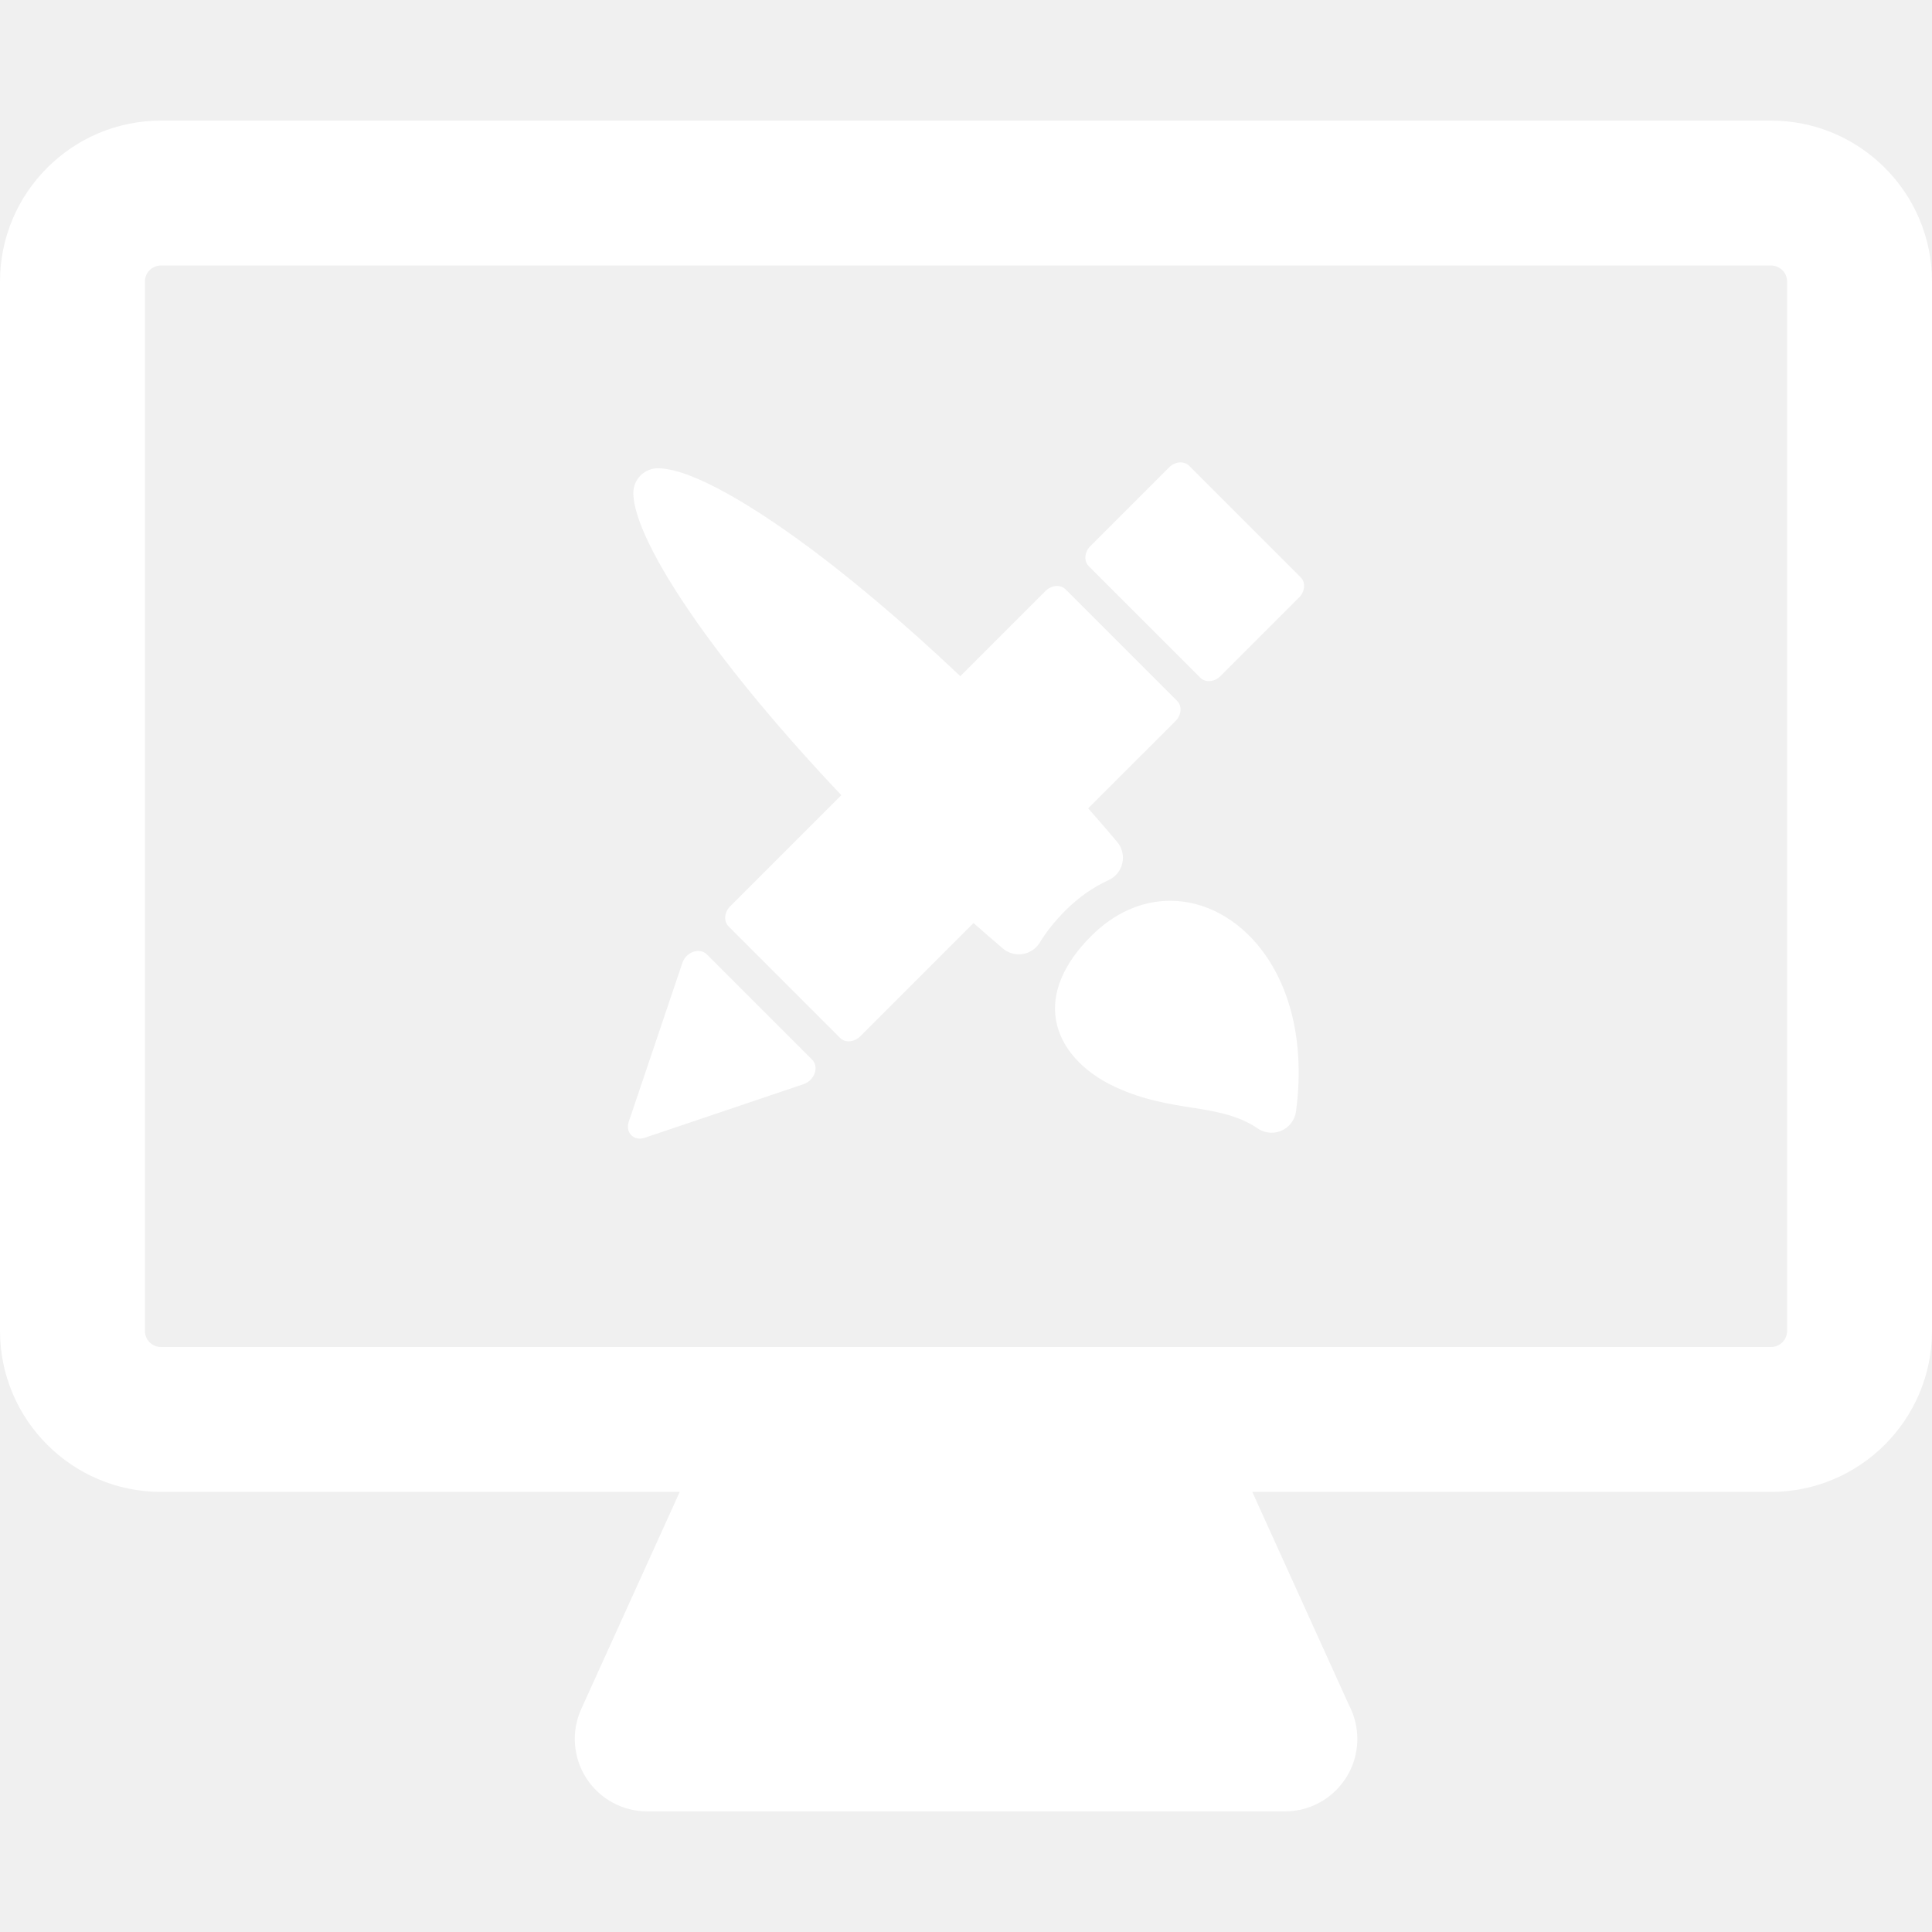
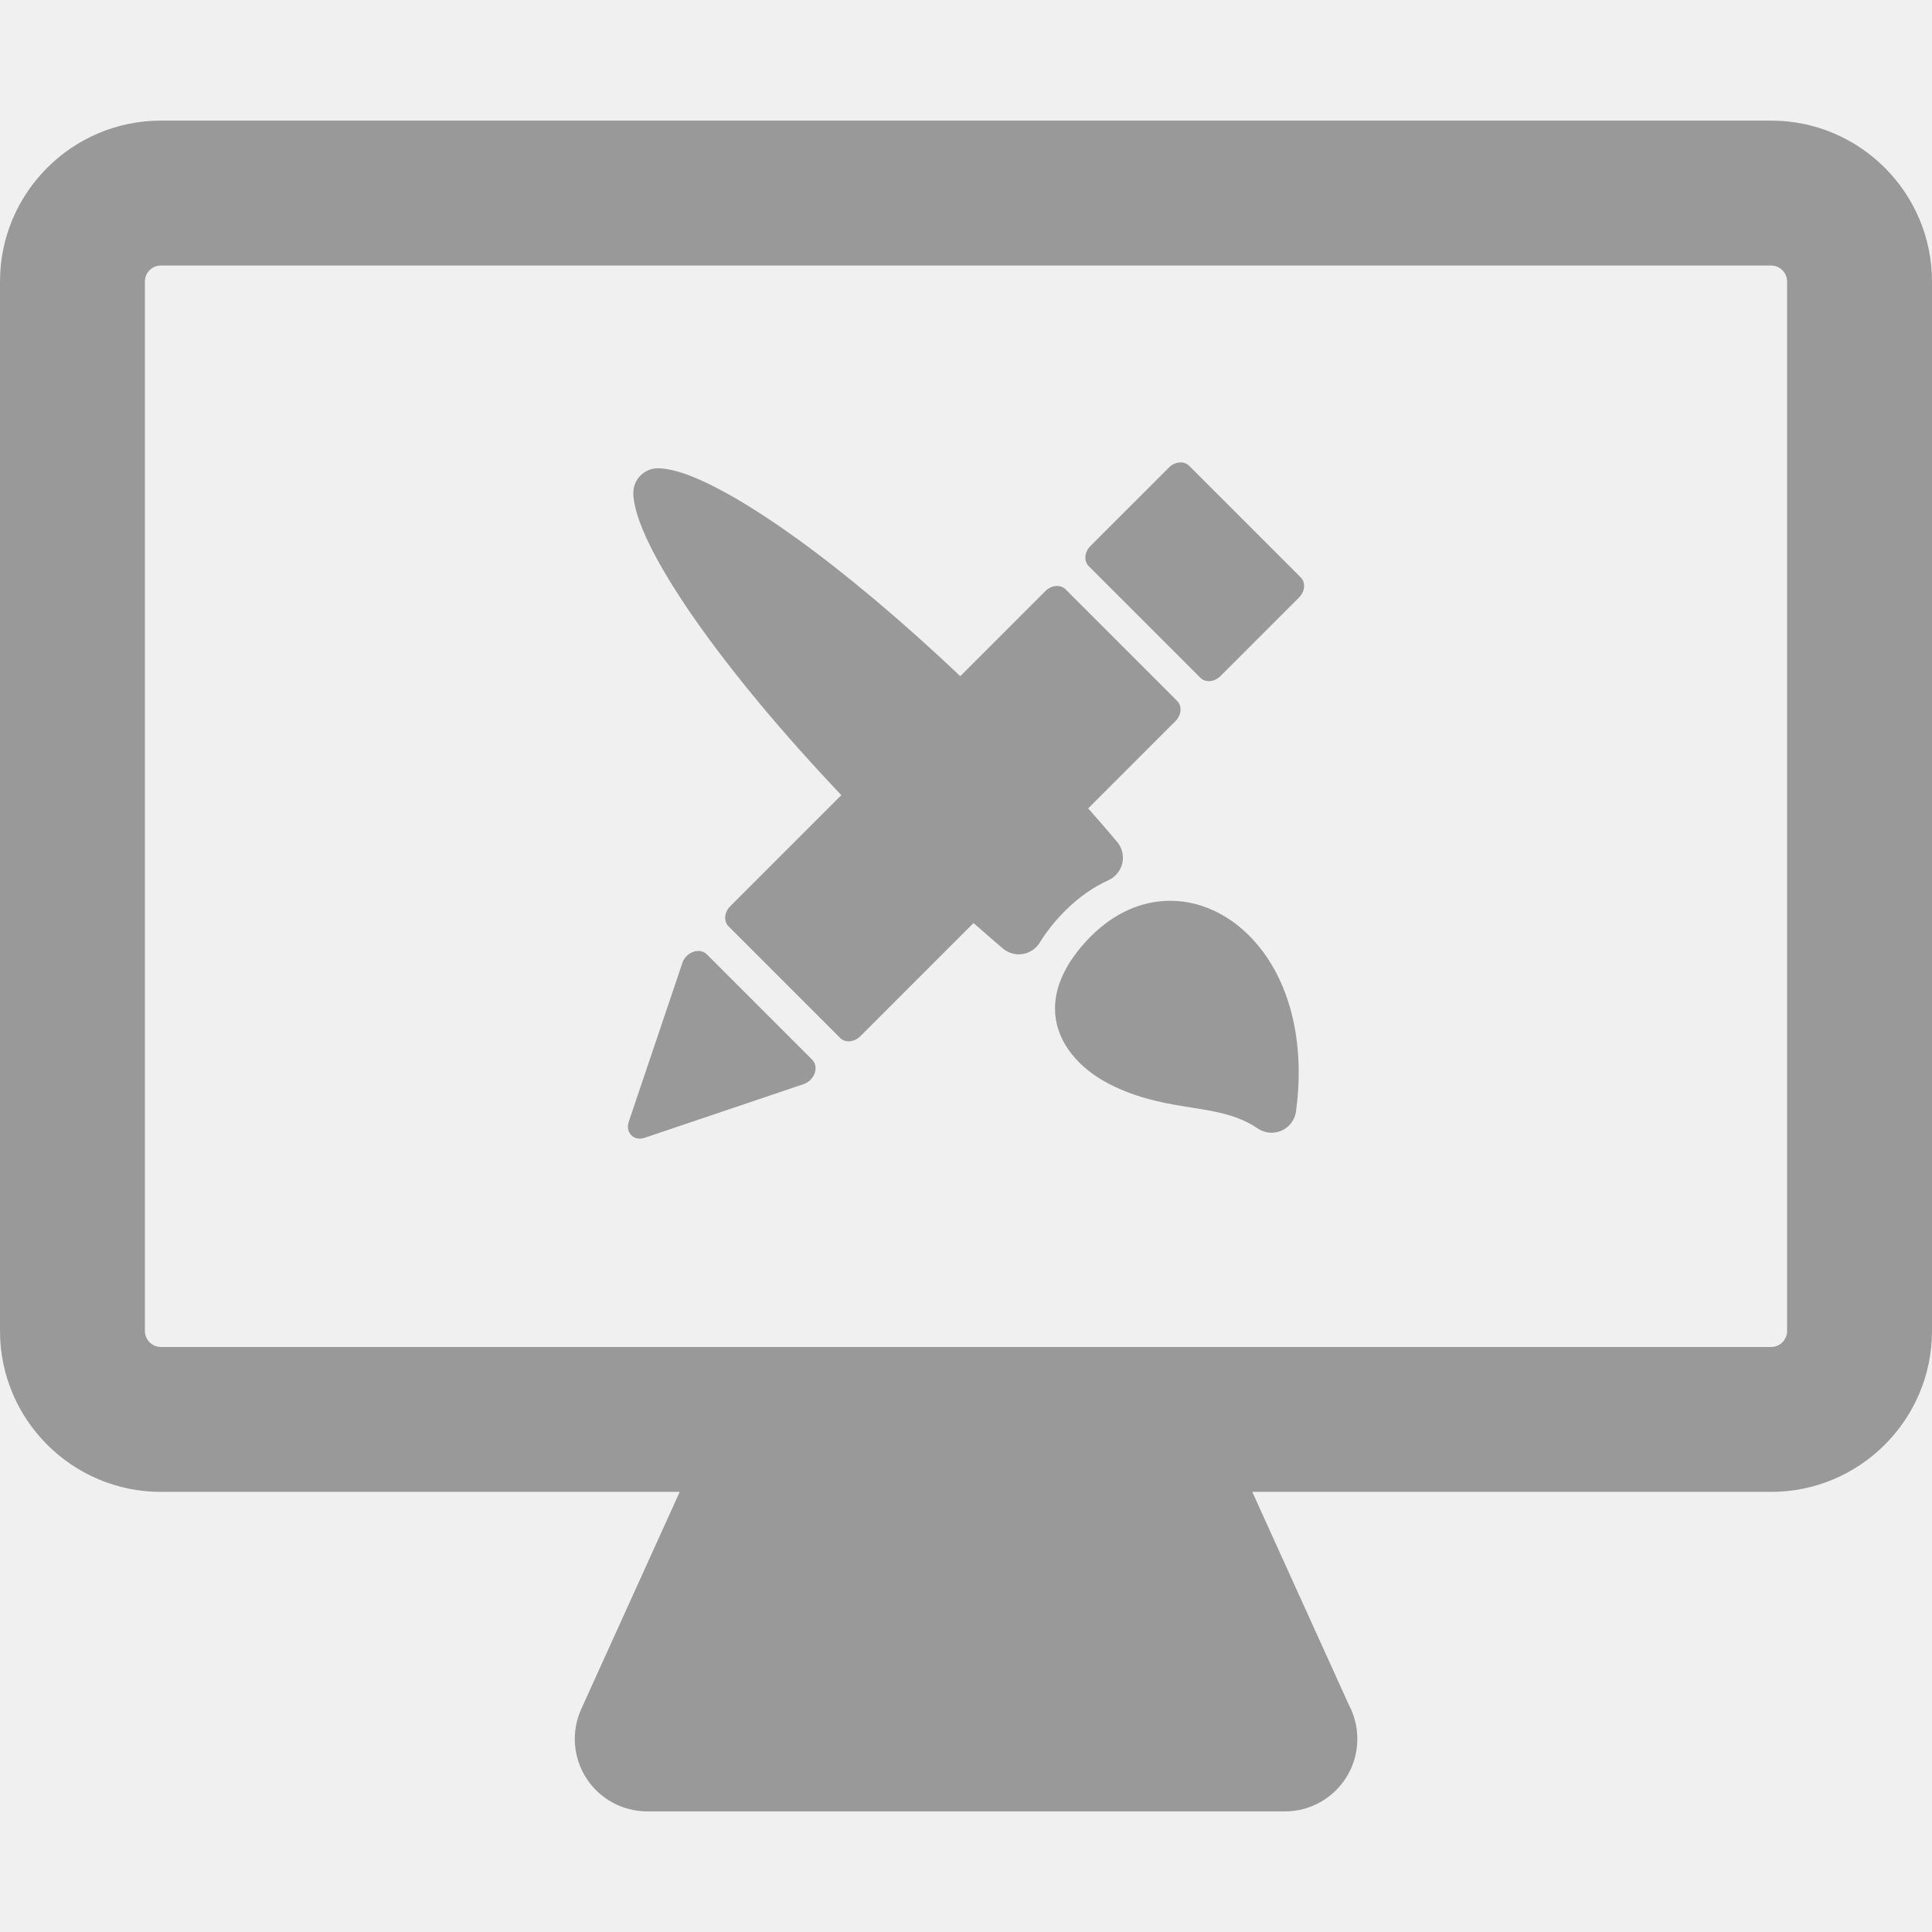
<svg xmlns="http://www.w3.org/2000/svg" version="1.1" id="Capa_1" x="0px" y="0px" width="399.997px" height="399.997px" viewBox="0 0 399.997 399.997" style="enable-background:new 0 0 399.997 399.997;" xml:space="preserve">
  <defs id="defs51" />
-   <g id="g3" style="fill:#ffffff">
-     <g id="g5" style="fill:#ffffff">
-       <g id="g7" style="fill:#ffffff">
-         <path d="M366.684,24.971H33.316C14.945,24.971,0,39.917,0,58.288V275.56c0,18.371,14.945,33.317,33.316,33.317h107.412     l-20.387,44.955c-2.105,4.643-1.709,10.037,1.053,14.321c2.762,4.285,7.51,6.873,12.607,6.873h131.996c0.006,0,0.014,0,0.02,0     c8.285,0,15-6.715,15-15c0-2.493-0.605-4.848-1.686-6.916l-20.062-44.233h107.412c18.371,0,33.316-14.946,33.316-33.317V58.288     C400,39.917,385.055,24.971,366.684,24.971z M370,275.561c0,1.829-1.488,3.316-3.316,3.316H33.316     c-1.828,0-3.316-1.487-3.316-3.316V58.288c0-1.829,1.488-3.317,3.316-3.317h333.367c1.828,0,3.316,1.488,3.316,3.317L370,275.561     L370,275.561z" id="path9" style="fill:#ffffff" />
-         <path d="M246.198,96.434c-1.057-1.056-2.921-0.9-4.166,0.344l-16.273,16.271c-1.247,1.247-1.4,3.116-0.348,4.171l23.103,23.103     c0.525,0.526,1.261,0.751,2.013,0.688c0.756-0.063,1.53-0.413,2.157-1.038l16.271-16.272c1.244-1.245,1.4-3.111,0.343-4.166     L246.198,96.434z" id="path11" style="fill:#ffffff" />
-         <path d="M146.336,197.582c-0.684-0.684-1.748-0.882-2.791-0.523c-1.042,0.359-1.902,1.226-2.257,2.271l-11.118,32.934     c-0.353,1.037-0.148,2.089,0.532,2.768c0.512,0.517,1.24,0.759,2.011,0.693c0.248-0.021,0.503-0.073,0.756-0.16l32.934-11.12     c1.044-0.354,1.912-1.215,2.27-2.256c0.362-1.041,0.162-2.107-0.521-2.792L146.336,197.582z" id="path13" style="fill:#ffffff" />
-         <path d="M229.504,182.228c1.451-0.662,2.51-1.965,2.859-3.519c0.35-1.555-0.047-3.185-1.071-4.405     c-1.92-2.283-3.929-4.604-5.997-6.941l18.078-18.077c0.596-0.597,0.972-1.375,1.033-2.157c0.065-0.779-0.185-1.505-0.689-2.01     l-23.104-23.101c-1.056-1.058-2.92-0.903-4.166,0.344l-17.63,17.633c-11.824-11.209-23.699-21.209-34.165-28.732     c-7.369-5.296-20.85-14.199-28.355-14.313c-1.37-0.024-2.695,0.512-3.668,1.479c-0.976,0.966-1.519,2.285-1.508,3.657     c0.039,5.114,4.528,14.341,12.639,25.977c7.72,11.075,18.326,23.802,30.426,36.563l-23,23.002     c-1.248,1.247-1.403,3.111-0.346,4.166l23.103,23.101c0.525,0.531,1.254,0.755,2.011,0.691c0.752-0.063,1.533-0.414,2.155-1.035     l23.446-23.447c2.047,1.811,4.077,3.571,6.079,5.268c0.929,0.787,2.097,1.209,3.296,1.209c0.271,0,0.543-0.022,0.815-0.065     c1.471-0.239,2.765-1.109,3.539-2.383c1.368-2.248,3.15-4.479,5.301-6.626C223.281,185.806,226.284,183.693,229.504,182.228z" id="path15" style="fill:#ffffff" />
-         <path d="M242.292,186.495c-5.938,0-11.606,2.531-16.396,7.32c-5.748,5.748-8.257,11.777-7.257,17.438     c0.993,5.604,5.446,10.627,12.22,13.771c5.827,2.707,11.138,3.546,15.821,4.287c4.932,0.778,9.585,1.516,13.726,4.325     c0.857,0.585,1.859,0.882,2.864,0.882c0.706,0,1.415-0.146,2.079-0.444c1.613-0.719,2.74-2.225,2.977-3.977     c1.775-13.241-0.765-25.133-7.152-33.476C256.245,190.186,249.363,186.495,242.292,186.495z" id="path17" style="fill:#ffffff" />
+   <g id="g3" style="fill:#999999">
+     <g id="g5" style="fill:#999999">
+       <g id="g7" style="fill:#999999">
+         <path d="M366.684,24.971H33.316C14.945,24.971,0,39.917,0,58.288V275.56c0,18.371,14.945,33.317,33.316,33.317h107.412     l-20.387,44.955c-2.105,4.643-1.709,10.037,1.053,14.321c2.762,4.285,7.51,6.873,12.607,6.873h131.996c0.006,0,0.014,0,0.02,0     c8.285,0,15-6.715,15-15c0-2.493-0.605-4.848-1.686-6.916l-20.062-44.233h107.412c18.371,0,33.316-14.946,33.316-33.317V58.288     C400,39.917,385.055,24.971,366.684,24.971z M370,275.561c0,1.829-1.488,3.316-3.316,3.316H33.316     c-1.828,0-3.316-1.487-3.316-3.316V58.288c0-1.829,1.488-3.317,3.316-3.317h333.367c1.828,0,3.316,1.488,3.316,3.317L370,275.561     L370,275.561z" id="path9" style="fill:#999999" />
+         <path d="M246.198,96.434c-1.057-1.056-2.921-0.9-4.166,0.344l-16.273,16.271c-1.247,1.247-1.4,3.116-0.348,4.171l23.103,23.103     c0.525,0.526,1.261,0.751,2.013,0.688c0.756-0.063,1.53-0.413,2.157-1.038l16.271-16.272c1.244-1.245,1.4-3.111,0.343-4.166     L246.198,96.434z" id="path11" style="fill:#999999" />
+         <path d="M146.336,197.582c-0.684-0.684-1.748-0.882-2.791-0.523c-1.042,0.359-1.902,1.226-2.257,2.271l-11.118,32.934     c-0.353,1.037-0.148,2.089,0.532,2.768c0.512,0.517,1.24,0.759,2.011,0.693c0.248-0.021,0.503-0.073,0.756-0.16l32.934-11.12     c1.044-0.354,1.912-1.215,2.27-2.256c0.362-1.041,0.162-2.107-0.521-2.792L146.336,197.582z" id="path13" style="fill:#999999" />
+         <path d="M229.504,182.228c1.451-0.662,2.51-1.965,2.859-3.519c0.35-1.555-0.047-3.185-1.071-4.405     c-1.92-2.283-3.929-4.604-5.997-6.941l18.078-18.077c0.596-0.597,0.972-1.375,1.033-2.157c0.065-0.779-0.185-1.505-0.689-2.01     l-23.104-23.101c-1.056-1.058-2.92-0.903-4.166,0.344l-17.63,17.633c-11.824-11.209-23.699-21.209-34.165-28.732     c-7.369-5.296-20.85-14.199-28.355-14.313c-1.37-0.024-2.695,0.512-3.668,1.479c-0.976,0.966-1.519,2.285-1.508,3.657     c0.039,5.114,4.528,14.341,12.639,25.977c7.72,11.075,18.326,23.802,30.426,36.563l-23,23.002     c-1.248,1.247-1.403,3.111-0.346,4.166l23.103,23.101c0.525,0.531,1.254,0.755,2.011,0.691c0.752-0.063,1.533-0.414,2.155-1.035     l23.446-23.447c2.047,1.811,4.077,3.571,6.079,5.268c0.929,0.787,2.097,1.209,3.296,1.209c0.271,0,0.543-0.022,0.815-0.065     c1.471-0.239,2.765-1.109,3.539-2.383c1.368-2.248,3.15-4.479,5.301-6.626C223.281,185.806,226.284,183.693,229.504,182.228z" id="path15" style="fill:#999999" />
+         <path d="M242.292,186.495c-5.938,0-11.606,2.531-16.396,7.32c-5.748,5.748-8.257,11.777-7.257,17.438     c0.993,5.604,5.446,10.627,12.22,13.771c5.827,2.707,11.138,3.546,15.821,4.287c4.932,0.778,9.585,1.516,13.726,4.325     c0.857,0.585,1.859,0.882,2.864,0.882c0.706,0,1.415-0.146,2.079-0.444c1.613-0.719,2.74-2.225,2.977-3.977     c1.775-13.241-0.765-25.133-7.152-33.476C256.245,190.186,249.363,186.495,242.292,186.495z" id="path17" style="fill:#999999" />
      </g>
    </g>
  </g>
-   <g id="g19" style="fill:#ffffff" />
-   <g id="g21" style="fill:#ffffff" />
-   <g id="g23" style="fill:#ffffff" />
-   <g id="g25" style="fill:#ffffff" />
-   <g id="g27" style="fill:#ffffff" />
-   <g id="g29" style="fill:#ffffff" />
-   <g id="g31" style="fill:#ffffff" />
-   <g id="g33" style="fill:#ffffff" />
-   <g id="g35" style="fill:#ffffff" />
-   <g id="g37" style="fill:#ffffff" />
-   <g id="g39" style="fill:#ffffff" />
-   <g id="g41" style="fill:#ffffff" />
-   <g id="g43" style="fill:#ffffff" />
-   <g id="g45" style="fill:#ffffff" />
-   <g id="g47" style="fill:#ffffff" />
+   <g id="g19" style="fill:#999999" />
+   <g id="g21" style="fill:#999999" />
+   <g id="g23" style="fill:#999999" />
+   <g id="g25" style="fill:#999999" />
+   <g id="g27" style="fill:#999999" />
+   <g id="g29" style="fill:#999999" />
+   <g id="g31" style="fill:#999999" />
+   <g id="g33" style="fill:#999999" />
+   <g id="g35" style="fill:#999999" />
+   <g id="g37" style="fill:#999999" />
+   <g id="g39" style="fill:#999999" />
+   <g id="g41" style="fill:#999999" />
+   <g id="g43" style="fill:#999999" />
+   <g id="g45" style="fill:#999999" />
+   <g id="g47" style="fill:#999999" />
</svg>
